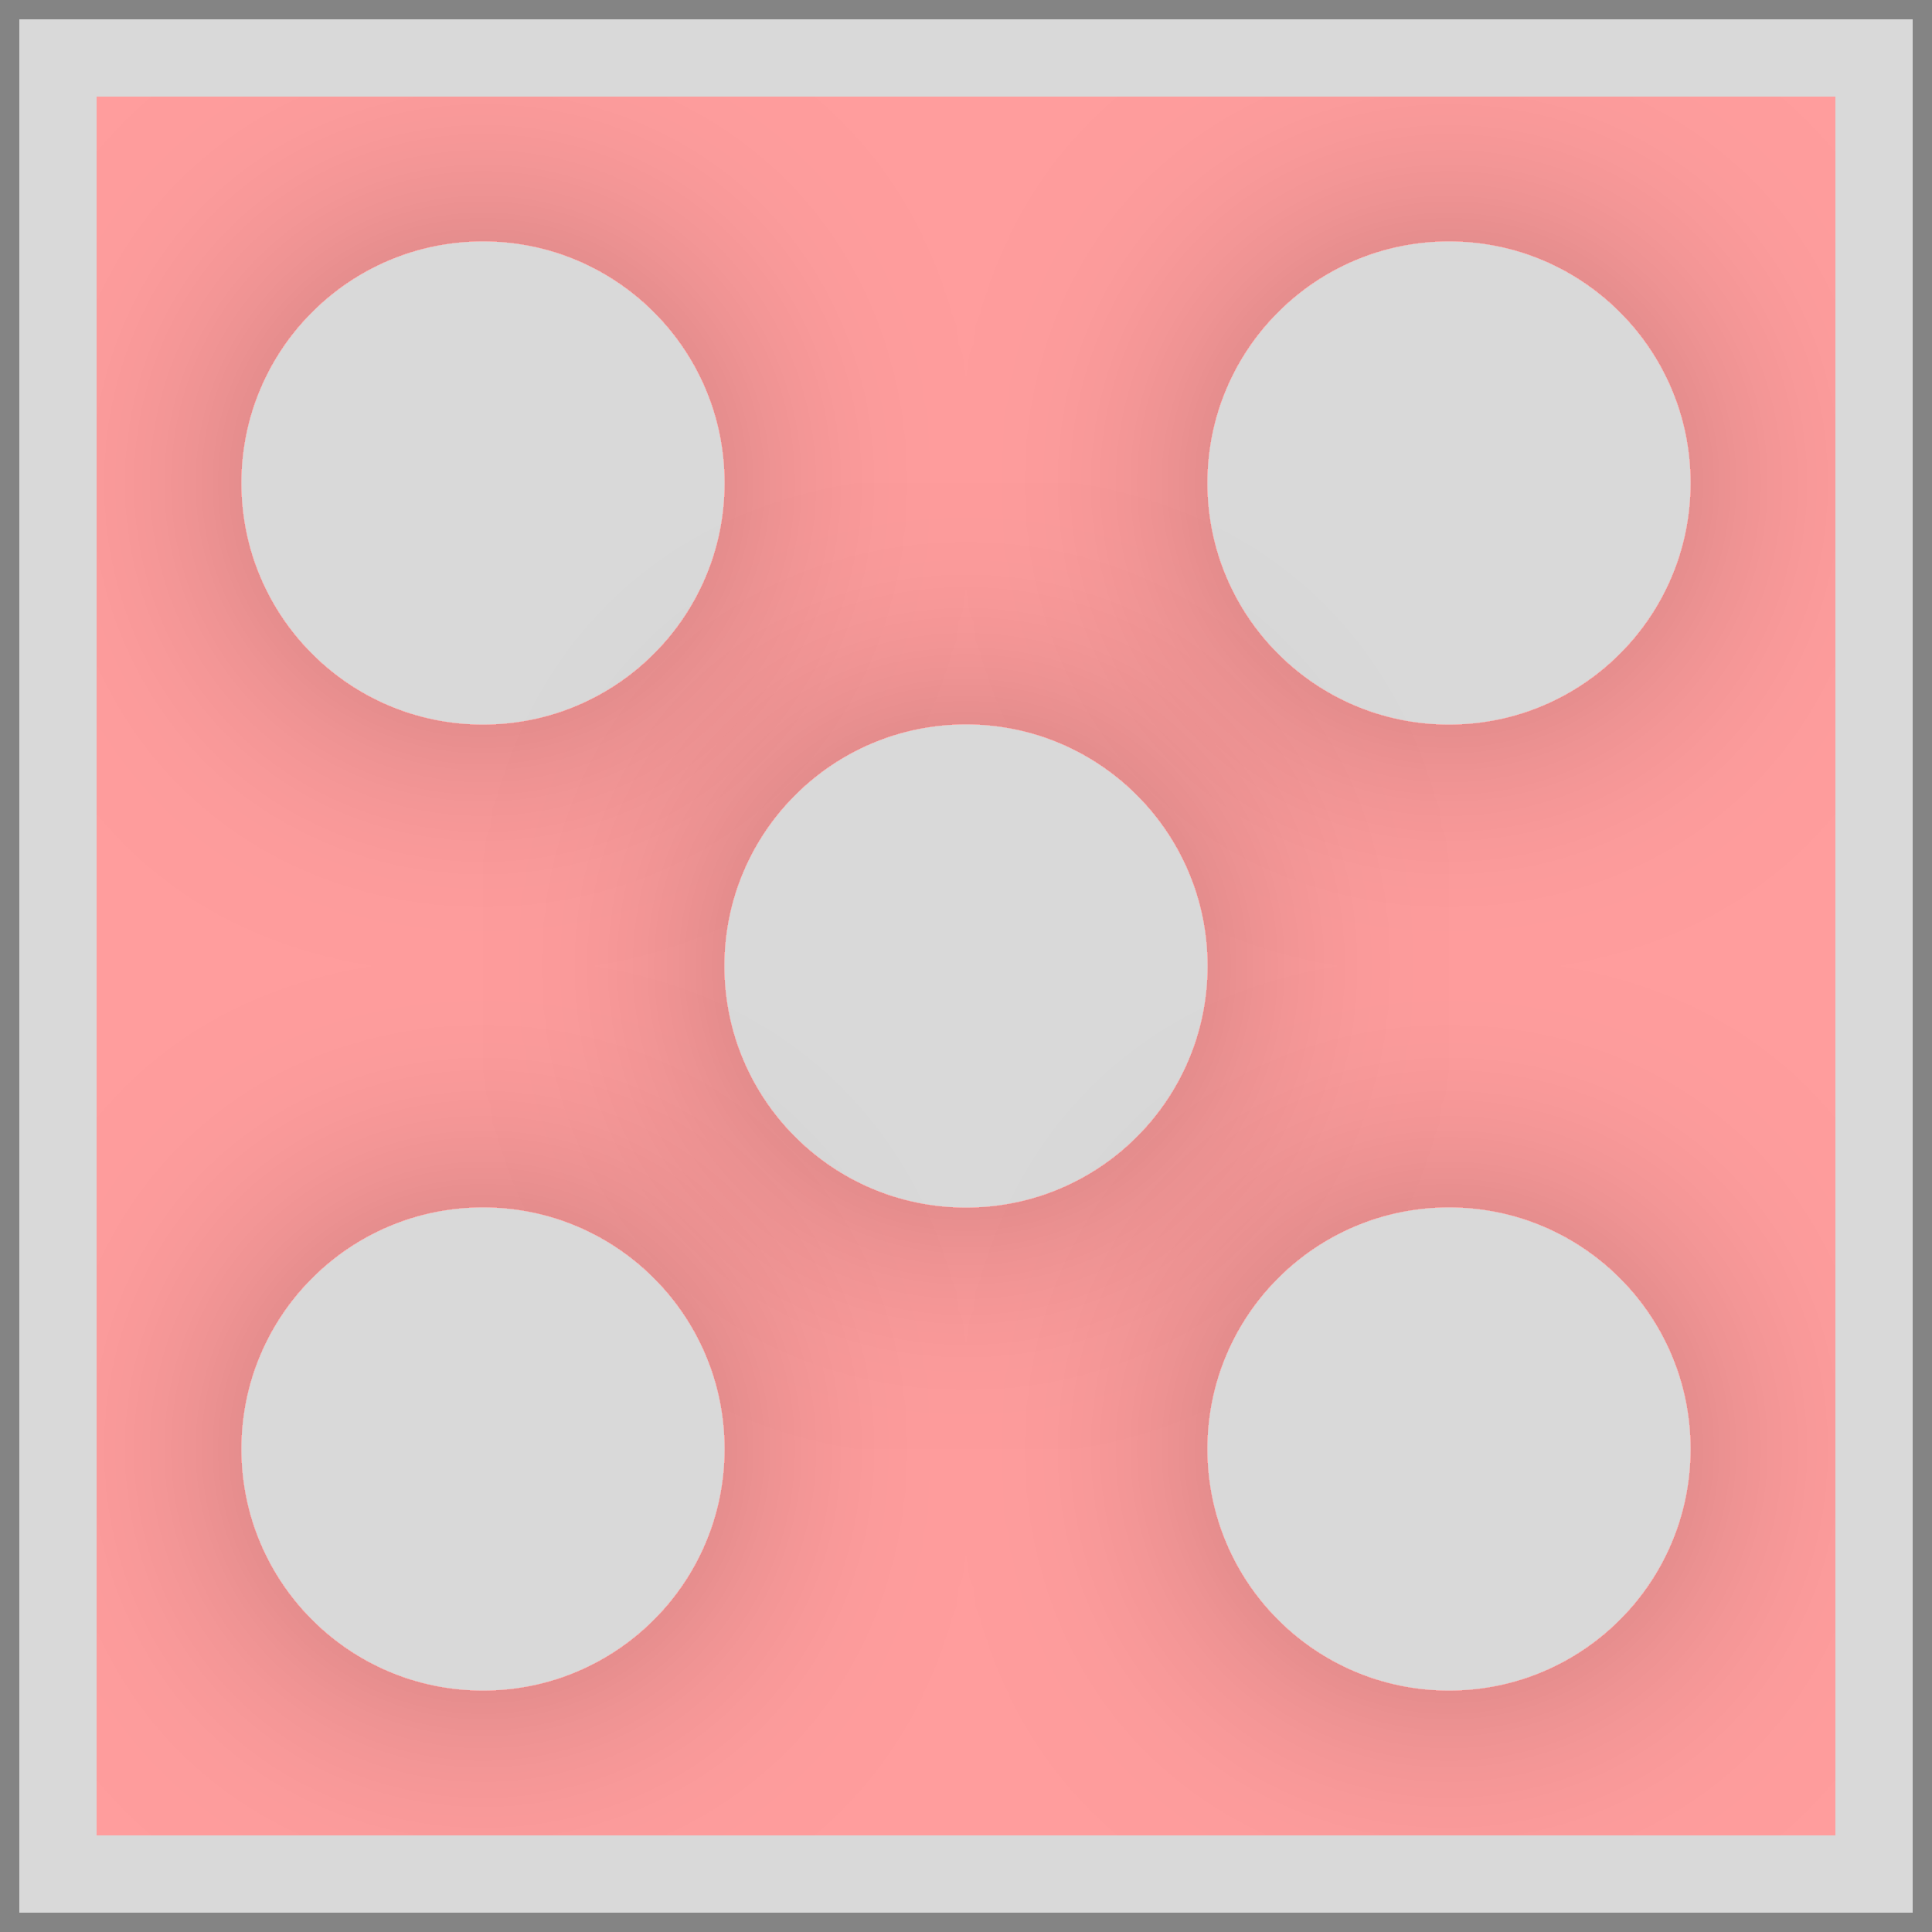
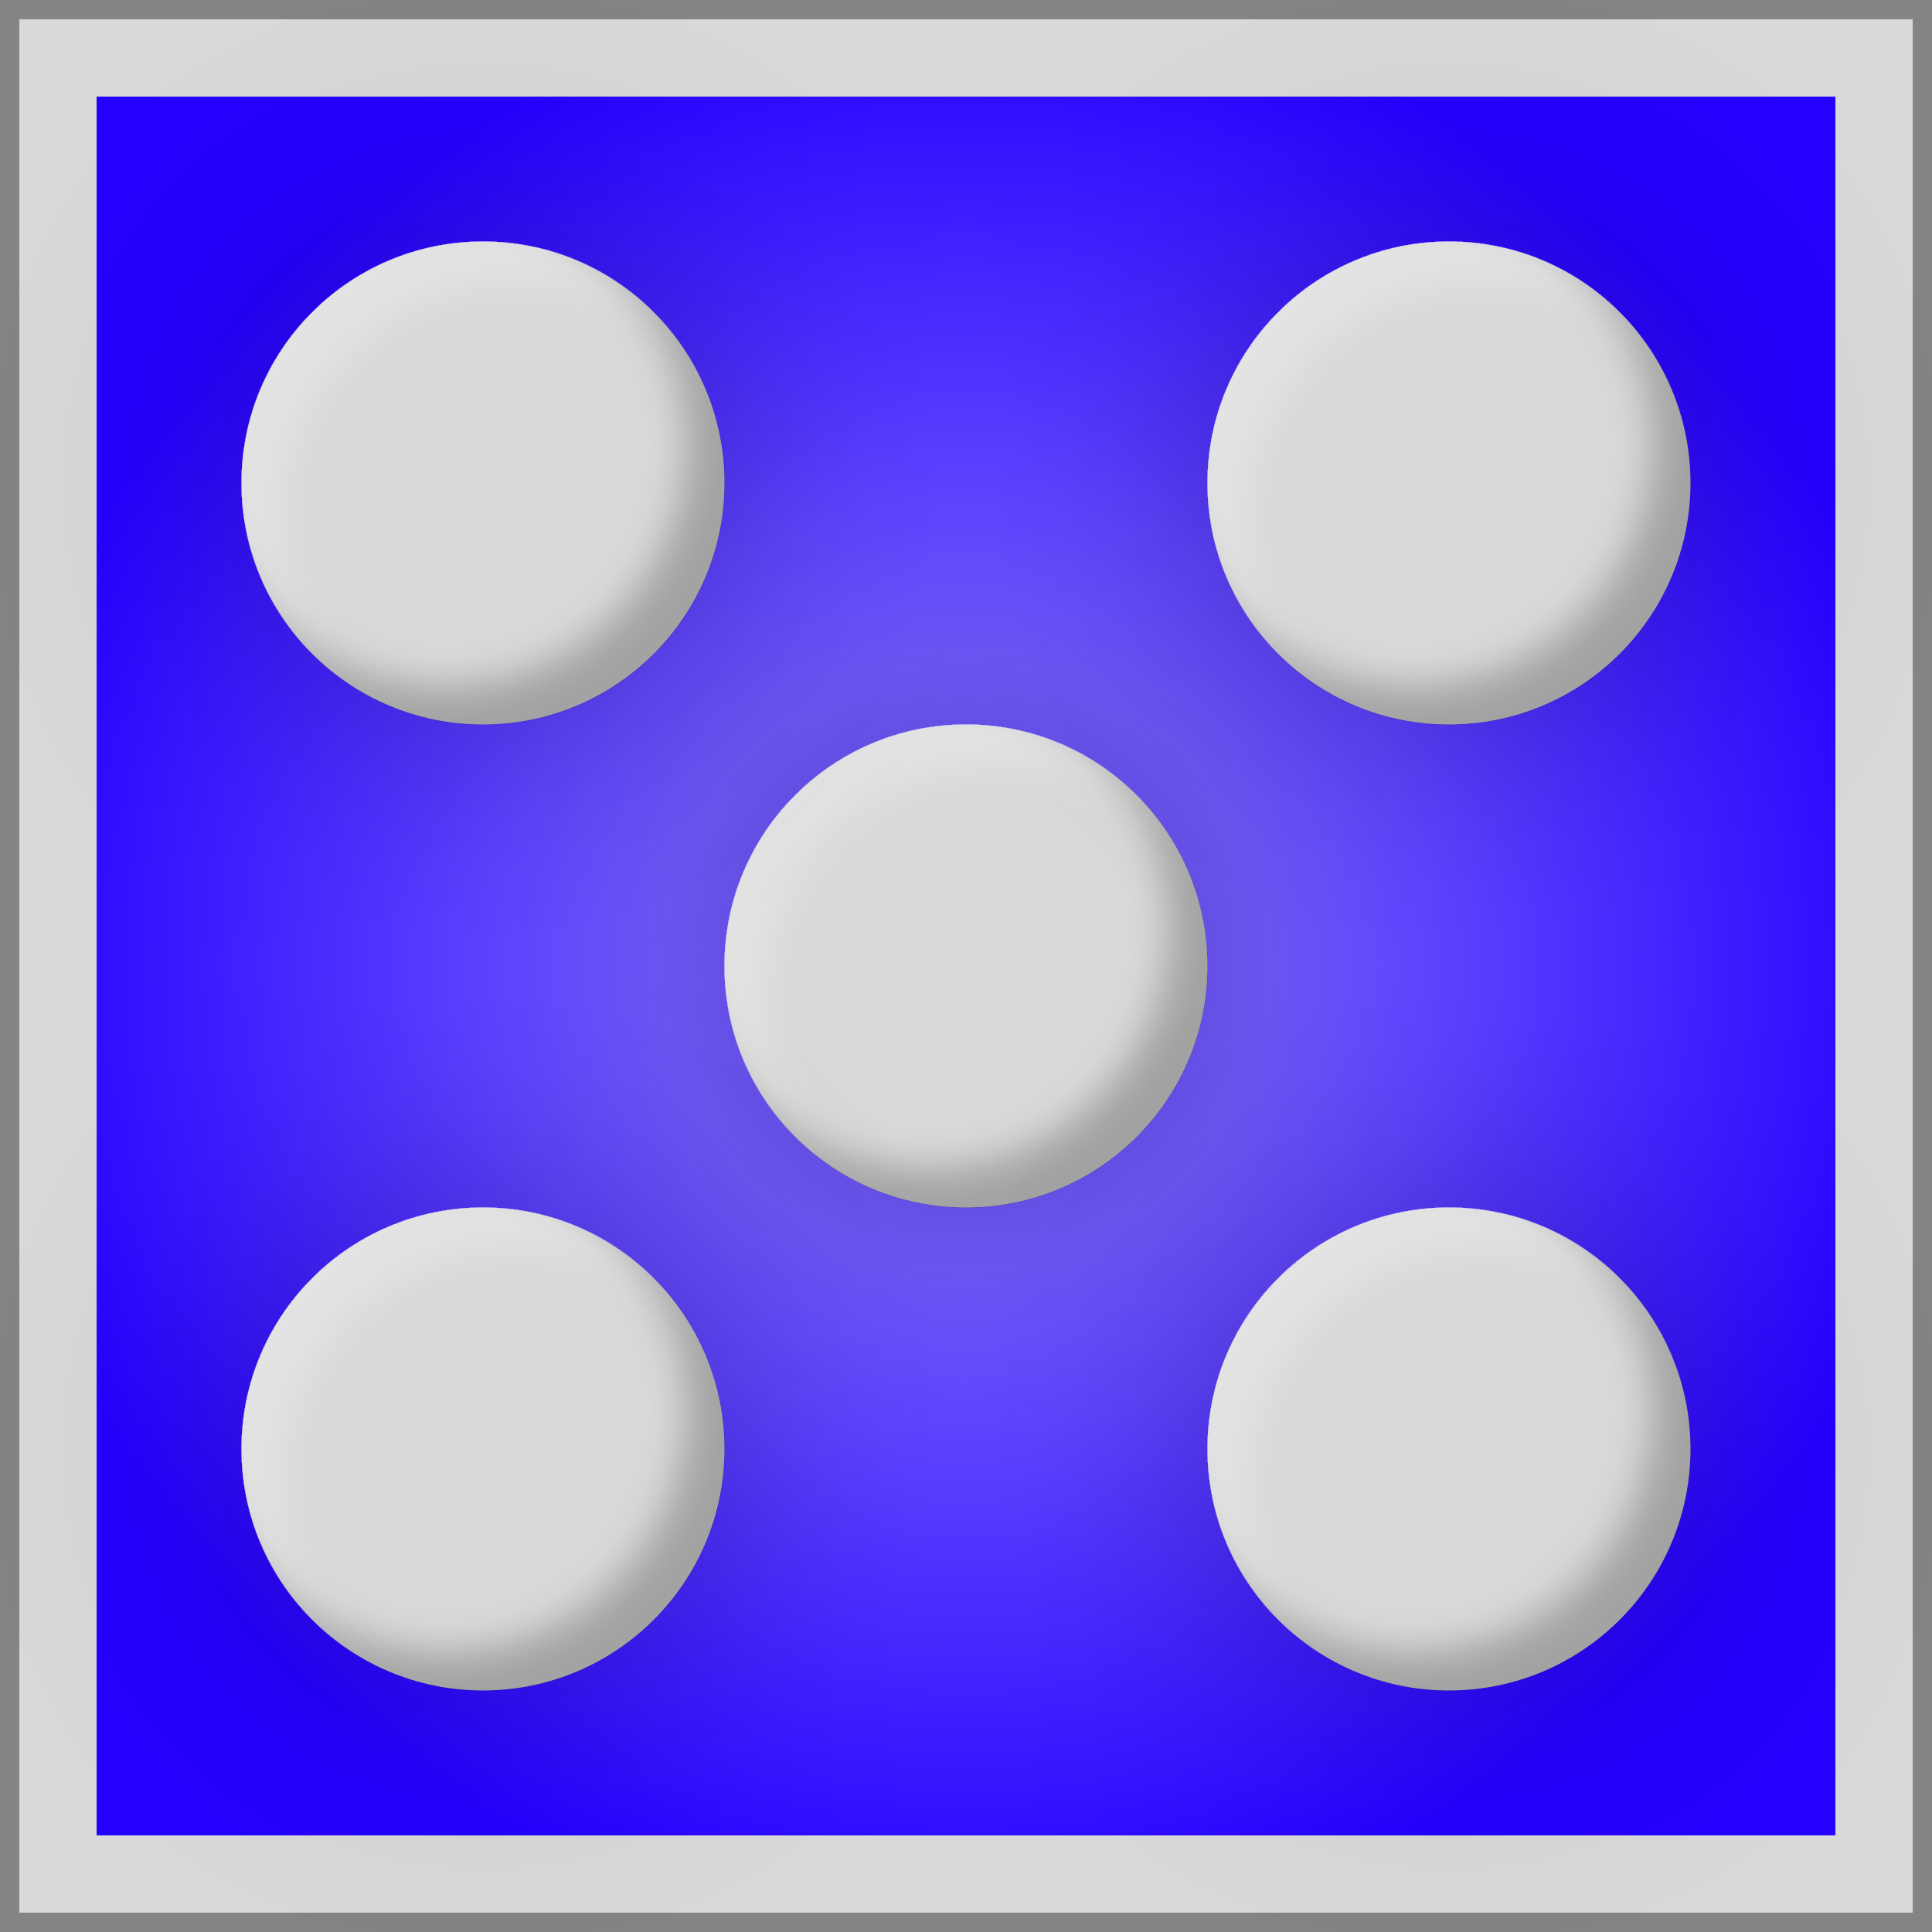
<svg xmlns="http://www.w3.org/2000/svg" width="200" height="200" fill="none" viewBox="0 0 200 200">
-   <path fill="#FF9D9D" d="M0 0h200v200H0z" />
-   <g filter="url(#a)">
-     <circle cx="50" cy="50" r="25" fill="#D9D9D9" />
-   </g>
-   <g filter="url(#b)">
-     <circle cx="150" cy="50" r="25" fill="#D9D9D9" />
-   </g>
-   <g filter="url(#c)">
-     <circle cx="100" cy="100" r="25" fill="#D9D9D9" />
-   </g>
-   <g filter="url(#d)">
-     <circle cx="150" cy="150" r="25" fill="#D9D9D9" />
-   </g>
-   <g filter="url(#e)">
-     <circle cx="50" cy="150" r="25" fill="#D9D9D9" />
-   </g>
+   <path fill="url(#a)" d="M0 0h200v200H0z" />
  <path fill="#D9D9D9" d="M0 0h200v10H0zm0 190h200v10H0z" />
  <path fill="#D9D9D9" d="M0 0h200v10H0z" />
  <path fill="#D9D9D9" d="M0 200V0h10v200zm190 0V0h10v200z" />
  <path fill="#848484" d="M0 0h200v2H0zm0 198h200v2H0z" />
  <path fill="#848484" d="M0 200V0h2v200zm198 0V0h2v200z" />
+   <g filter="url(#b)">
+     <circle cx="100" cy="100" r="25" fill="#D9D9D9" />
+   </g>
+   <g filter="url(#c)">
+     <circle cx="150" cy="50" r="25" fill="#D9D9D9" />
+   </g>
+   <g filter="url(#d)">
+     <circle cx="50" cy="50" r="25" fill="#D9D9D9" />
+   </g>
+   <g filter="url(#e)">
+     <circle cx="150" cy="150" r="25" fill="#D9D9D9" />
+   </g>
+   <g filter="url(#f)">
+     <circle cx="50" cy="150" r="25" fill="#D9D9D9" />
+   </g>
  <defs>
-     <filter id="a" width="100" height="100" x="0" y="0" color-interpolation-filters="sRGB" filterUnits="userSpaceOnUse">
+     <filter id="b" width="100" height="100" x="50" y="50" color-interpolation-filters="sRGB" filterUnits="userSpaceOnUse">
      <feFlood flood-opacity="0" result="BackgroundImageFix" />
      <feColorMatrix in="SourceAlpha" result="hardAlpha" values="0 0 0 0 0 0 0 0 0 0 0 0 0 0 0 0 0 0 127 0" />
      <feOffset />
      <feGaussianBlur stdDeviation="12.5" />
      <feComposite in2="hardAlpha" operator="out" />
      <feColorMatrix values="0 0 0 0 0 0 0 0 0 0 0 0 0 0 0 0 0 0 0.25 0" />
      <feBlend in2="BackgroundImageFix" result="effect1_dropShadow_1_29" />
      <feBlend in="SourceGraphic" in2="effect1_dropShadow_1_29" result="shape" />
+       <feColorMatrix in="SourceAlpha" result="hardAlpha" values="0 0 0 0 0 0 0 0 0 0 0 0 0 0 0 0 0 0 127 0" />
+       <feOffset dx="4" dy="4" />
+       <feGaussianBlur stdDeviation="2" />
+       <feComposite in2="hardAlpha" k2="-1" k3="1" operator="arithmetic" />
+       <feColorMatrix values="0 0 0 0 1 0 0 0 0 1 0 0 0 0 1 0 0 0 0.25 0" />
+       <feBlend in2="shape" result="effect2_innerShadow_1_29" />
+       <feColorMatrix in="SourceAlpha" result="hardAlpha" values="0 0 0 0 0 0 0 0 0 0 0 0 0 0 0 0 0 0 127 0" />
+       <feOffset dx="-4" dy="-4" />
+       <feGaussianBlur stdDeviation="2" />
+       <feComposite in2="hardAlpha" k2="-1" k3="1" operator="arithmetic" />
+       <feColorMatrix values="0 0 0 0 0 0 0 0 0 0 0 0 0 0 0 0 0 0 0.25 0" />
+       <feBlend in2="effect2_innerShadow_1_29" result="effect3_innerShadow_1_29" />
    </filter>
-     <filter id="b" width="100" height="100" x="100" y="0" color-interpolation-filters="sRGB" filterUnits="userSpaceOnUse">
+     <filter id="c" width="100" height="100" x="100" y="0" color-interpolation-filters="sRGB" filterUnits="userSpaceOnUse">
      <feFlood flood-opacity="0" result="BackgroundImageFix" />
      <feColorMatrix in="SourceAlpha" result="hardAlpha" values="0 0 0 0 0 0 0 0 0 0 0 0 0 0 0 0 0 0 127 0" />
      <feOffset />
      <feGaussianBlur stdDeviation="12.5" />
      <feComposite in2="hardAlpha" operator="out" />
      <feColorMatrix values="0 0 0 0 0 0 0 0 0 0 0 0 0 0 0 0 0 0 0.25 0" />
      <feBlend in2="BackgroundImageFix" result="effect1_dropShadow_1_29" />
      <feBlend in="SourceGraphic" in2="effect1_dropShadow_1_29" result="shape" />
+       <feColorMatrix in="SourceAlpha" result="hardAlpha" values="0 0 0 0 0 0 0 0 0 0 0 0 0 0 0 0 0 0 127 0" />
+       <feOffset dx="4" dy="4" />
+       <feGaussianBlur stdDeviation="2" />
+       <feComposite in2="hardAlpha" k2="-1" k3="1" operator="arithmetic" />
+       <feColorMatrix values="0 0 0 0 1 0 0 0 0 1 0 0 0 0 1 0 0 0 0.25 0" />
+       <feBlend in2="shape" result="effect2_innerShadow_1_29" />
+       <feColorMatrix in="SourceAlpha" result="hardAlpha" values="0 0 0 0 0 0 0 0 0 0 0 0 0 0 0 0 0 0 127 0" />
+       <feOffset dx="-4" dy="-4" />
+       <feGaussianBlur stdDeviation="2" />
+       <feComposite in2="hardAlpha" k2="-1" k3="1" operator="arithmetic" />
+       <feColorMatrix values="0 0 0 0 0 0 0 0 0 0 0 0 0 0 0 0 0 0 0.25 0" />
+       <feBlend in2="effect2_innerShadow_1_29" result="effect3_innerShadow_1_29" />
    </filter>
-     <filter id="c" width="100" height="100" x="50" y="50" color-interpolation-filters="sRGB" filterUnits="userSpaceOnUse">
+     <filter id="d" width="100" height="100" x="0" y="0" color-interpolation-filters="sRGB" filterUnits="userSpaceOnUse">
      <feFlood flood-opacity="0" result="BackgroundImageFix" />
      <feColorMatrix in="SourceAlpha" result="hardAlpha" values="0 0 0 0 0 0 0 0 0 0 0 0 0 0 0 0 0 0 127 0" />
      <feOffset />
      <feGaussianBlur stdDeviation="12.5" />
      <feComposite in2="hardAlpha" operator="out" />
      <feColorMatrix values="0 0 0 0 0 0 0 0 0 0 0 0 0 0 0 0 0 0 0.25 0" />
      <feBlend in2="BackgroundImageFix" result="effect1_dropShadow_1_29" />
      <feBlend in="SourceGraphic" in2="effect1_dropShadow_1_29" result="shape" />
+       <feColorMatrix in="SourceAlpha" result="hardAlpha" values="0 0 0 0 0 0 0 0 0 0 0 0 0 0 0 0 0 0 127 0" />
+       <feOffset dx="4" dy="4" />
+       <feGaussianBlur stdDeviation="2" />
+       <feComposite in2="hardAlpha" k2="-1" k3="1" operator="arithmetic" />
+       <feColorMatrix values="0 0 0 0 1 0 0 0 0 1 0 0 0 0 1 0 0 0 0.25 0" />
+       <feBlend in2="shape" result="effect2_innerShadow_1_29" />
+       <feColorMatrix in="SourceAlpha" result="hardAlpha" values="0 0 0 0 0 0 0 0 0 0 0 0 0 0 0 0 0 0 127 0" />
+       <feOffset dx="-4" dy="-4" />
+       <feGaussianBlur stdDeviation="2" />
+       <feComposite in2="hardAlpha" k2="-1" k3="1" operator="arithmetic" />
+       <feColorMatrix values="0 0 0 0 0 0 0 0 0 0 0 0 0 0 0 0 0 0 0.25 0" />
+       <feBlend in2="effect2_innerShadow_1_29" result="effect3_innerShadow_1_29" />
    </filter>
-     <filter id="d" width="100" height="100" x="100" y="100" color-interpolation-filters="sRGB" filterUnits="userSpaceOnUse">
+     <filter id="e" width="100" height="100" x="100" y="100" color-interpolation-filters="sRGB" filterUnits="userSpaceOnUse">
      <feFlood flood-opacity="0" result="BackgroundImageFix" />
      <feColorMatrix in="SourceAlpha" result="hardAlpha" values="0 0 0 0 0 0 0 0 0 0 0 0 0 0 0 0 0 0 127 0" />
      <feOffset />
      <feGaussianBlur stdDeviation="12.5" />
      <feComposite in2="hardAlpha" operator="out" />
      <feColorMatrix values="0 0 0 0 0 0 0 0 0 0 0 0 0 0 0 0 0 0 0.25 0" />
      <feBlend in2="BackgroundImageFix" result="effect1_dropShadow_1_29" />
      <feBlend in="SourceGraphic" in2="effect1_dropShadow_1_29" result="shape" />
+       <feColorMatrix in="SourceAlpha" result="hardAlpha" values="0 0 0 0 0 0 0 0 0 0 0 0 0 0 0 0 0 0 127 0" />
+       <feOffset dx="4" dy="4" />
+       <feGaussianBlur stdDeviation="2" />
+       <feComposite in2="hardAlpha" k2="-1" k3="1" operator="arithmetic" />
+       <feColorMatrix values="0 0 0 0 1 0 0 0 0 1 0 0 0 0 1 0 0 0 0.25 0" />
+       <feBlend in2="shape" result="effect2_innerShadow_1_29" />
+       <feColorMatrix in="SourceAlpha" result="hardAlpha" values="0 0 0 0 0 0 0 0 0 0 0 0 0 0 0 0 0 0 127 0" />
+       <feOffset dx="-4" dy="-4" />
+       <feGaussianBlur stdDeviation="2" />
+       <feComposite in2="hardAlpha" k2="-1" k3="1" operator="arithmetic" />
+       <feColorMatrix values="0 0 0 0 0 0 0 0 0 0 0 0 0 0 0 0 0 0 0.25 0" />
+       <feBlend in2="effect2_innerShadow_1_29" result="effect3_innerShadow_1_29" />
    </filter>
-     <filter id="e" width="100" height="100" x="0" y="100" color-interpolation-filters="sRGB" filterUnits="userSpaceOnUse">
+     <filter id="f" width="100" height="100" x="0" y="100" color-interpolation-filters="sRGB" filterUnits="userSpaceOnUse">
      <feFlood flood-opacity="0" result="BackgroundImageFix" />
      <feColorMatrix in="SourceAlpha" result="hardAlpha" values="0 0 0 0 0 0 0 0 0 0 0 0 0 0 0 0 0 0 127 0" />
      <feOffset />
      <feGaussianBlur stdDeviation="12.5" />
      <feComposite in2="hardAlpha" operator="out" />
      <feColorMatrix values="0 0 0 0 0 0 0 0 0 0 0 0 0 0 0 0 0 0 0.25 0" />
      <feBlend in2="BackgroundImageFix" result="effect1_dropShadow_1_29" />
      <feBlend in="SourceGraphic" in2="effect1_dropShadow_1_29" result="shape" />
+       <feColorMatrix in="SourceAlpha" result="hardAlpha" values="0 0 0 0 0 0 0 0 0 0 0 0 0 0 0 0 0 0 127 0" />
+       <feOffset dx="4" dy="4" />
+       <feGaussianBlur stdDeviation="2" />
+       <feComposite in2="hardAlpha" k2="-1" k3="1" operator="arithmetic" />
+       <feColorMatrix values="0 0 0 0 1 0 0 0 0 1 0 0 0 0 1 0 0 0 0.25 0" />
+       <feBlend in2="shape" result="effect2_innerShadow_1_29" />
+       <feColorMatrix in="SourceAlpha" result="hardAlpha" values="0 0 0 0 0 0 0 0 0 0 0 0 0 0 0 0 0 0 127 0" />
+       <feOffset dx="-4" dy="-4" />
+       <feGaussianBlur stdDeviation="2" />
+       <feComposite in2="hardAlpha" k2="-1" k3="1" operator="arithmetic" />
+       <feColorMatrix values="0 0 0 0 0 0 0 0 0 0 0 0 0 0 0 0 0 0 0.25 0" />
+       <feBlend in2="effect2_innerShadow_1_29" result="effect3_innerShadow_1_29" />
    </filter>
+     <radialGradient id="a" cx="0" cy="0" r="1" gradientTransform="rotate(90 0 100) scale(100)" gradientUnits="userSpaceOnUse">
+       <stop offset=".313" stop-color="#7059FF" />
+       <stop offset="1" stop-color="#2400FF" />
+     </radialGradient>
  </defs>
</svg>
